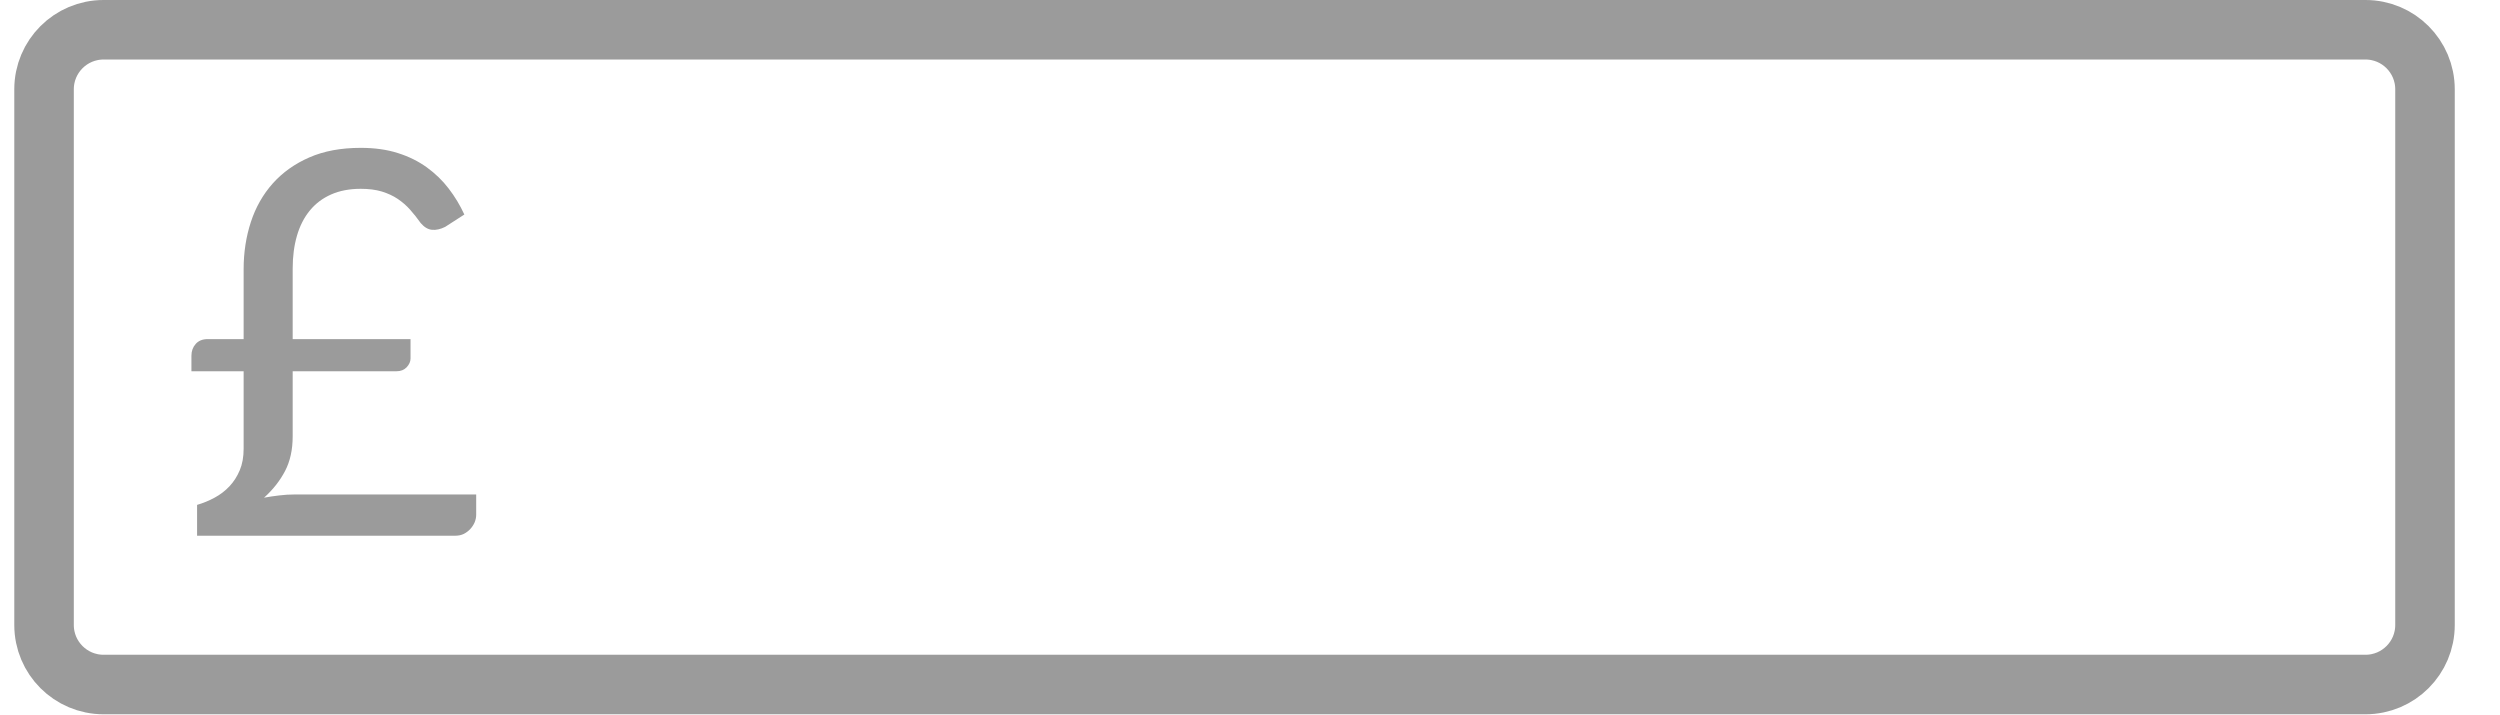
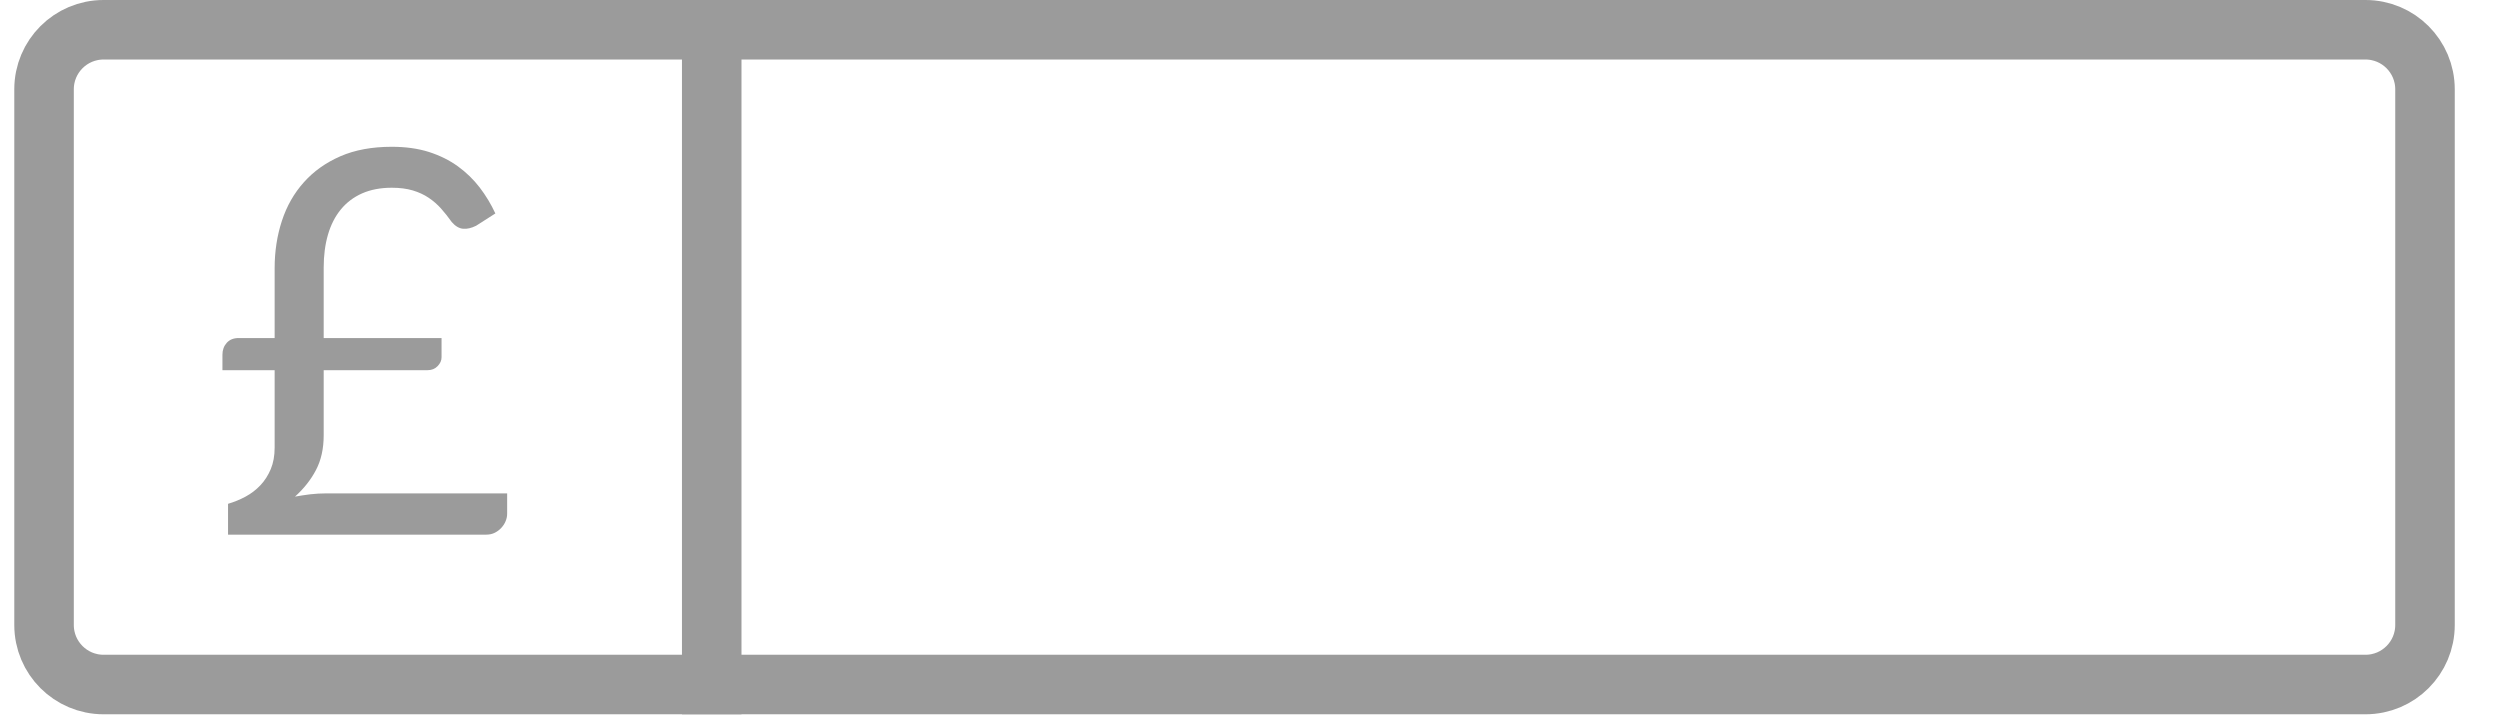
<svg xmlns="http://www.w3.org/2000/svg" width="42px" height="12px" viewBox="0 0 42 12" version="1.1">
-   <defs />
  <g id="Page-1" stroke="none" stroke-width="1" fill="none" fill-rule="evenodd">
    <g id="currency">
      <rect id="Rectangle-6" stroke="#9B9B9B" x="0.74" y="0.5" width="40" height="11" rx="1" />
-       <path d="M3.216,5.976 C3.216,5.898 3.24,5.832 3.288,5.778 C3.336,5.724 3.403,5.697 3.49,5.697 L4.093,5.697 L4.093,4.522 C4.093,4.24 4.134,3.976 4.215,3.728 C4.296,3.481 4.419,3.265 4.584,3.08 C4.749,2.896 4.954,2.75 5.198,2.644 C5.443,2.537 5.73,2.484 6.06,2.484 C6.294,2.484 6.502,2.513 6.686,2.572 C6.869,2.63 7.03,2.71 7.171,2.812 C7.313,2.915 7.435,3.033 7.538,3.168 C7.642,3.303 7.729,3.448 7.801,3.604 L7.478,3.812 C7.399,3.851 7.327,3.867 7.259,3.861 C7.192,3.855 7.128,3.818 7.068,3.748 C7.011,3.667 6.952,3.593 6.89,3.523 C6.829,3.454 6.759,3.394 6.681,3.341 C6.603,3.289 6.514,3.248 6.413,3.217 C6.313,3.187 6.195,3.172 6.06,3.172 C5.871,3.172 5.705,3.204 5.563,3.267 C5.42,3.33 5.301,3.42 5.205,3.537 C5.109,3.654 5.037,3.795 4.989,3.96 C4.941,4.125 4.917,4.309 4.917,4.513 L4.917,5.697 L6.897,5.697 L6.897,6.021 C6.897,6.075 6.875,6.124 6.832,6.17 C6.788,6.215 6.732,6.237 6.663,6.237 L4.917,6.237 L4.917,7.33 C4.917,7.556 4.874,7.75 4.789,7.913 C4.703,8.077 4.586,8.226 4.436,8.361 C4.52,8.346 4.605,8.333 4.692,8.323 C4.779,8.312 4.866,8.307 4.953,8.307 L8,8.307 L8,8.649 C8,8.691 7.991,8.732 7.975,8.773 C7.958,8.813 7.934,8.851 7.903,8.885 C7.871,8.92 7.835,8.947 7.793,8.969 C7.75,8.99 7.703,9 7.649,9 L3.311,9 L3.311,8.482 C3.413,8.452 3.511,8.412 3.605,8.361 C3.7,8.31 3.783,8.246 3.855,8.17 C3.927,8.093 3.985,8.003 4.028,7.9 C4.072,7.796 4.093,7.676 4.093,7.537 L4.093,6.237 L3.216,6.237 L3.216,5.976 Z" id="£" fill="#9B9B9B" />
+       <path d="M11.957,0.5 L11.957,11.5" id="Line" stroke="#9B9B9B" stroke-linecap="square" />
+       <path d="M3.737,5.958 C3.737,5.88 3.761,5.814 3.809,5.76 C3.857,5.706 3.924,5.679 4.011,5.679 L4.614,5.679 L4.614,4.504 C4.614,4.222 4.655,3.957 4.736,3.71 C4.817,3.462 4.94,3.246 5.105,3.062 C5.27,2.877 5.474,2.732 5.719,2.625 C5.963,2.519 6.251,2.466 6.581,2.466 C6.815,2.466 7.023,2.495 7.206,2.553 C7.389,2.612 7.551,2.692 7.692,2.794 C7.833,2.896 7.955,3.015 8.059,3.15 C8.162,3.285 8.25,3.43 8.322,3.586 L7.998,3.793 C7.92,3.832 7.847,3.849 7.78,3.843 C7.712,3.837 7.649,3.799 7.589,3.73 C7.532,3.649 7.472,3.574 7.411,3.505 C7.349,3.436 7.28,3.375 7.202,3.323 C7.124,3.27 7.034,3.229 6.934,3.199 C6.833,3.169 6.716,3.154 6.581,3.154 C6.392,3.154 6.226,3.186 6.083,3.249 C5.941,3.312 5.822,3.402 5.726,3.519 C5.63,3.636 5.558,3.777 5.51,3.942 C5.462,4.107 5.438,4.291 5.438,4.495 L5.438,5.679 L7.418,5.679 L7.418,6.003 C7.418,6.057 7.396,6.106 7.352,6.151 C7.309,6.196 7.253,6.219 7.184,6.219 L5.438,6.219 L5.438,7.312 C5.438,7.537 5.395,7.731 5.309,7.895 C5.224,8.058 5.106,8.208 4.956,8.343 C5.04,8.328 5.126,8.315 5.213,8.304 C5.3,8.294 5.387,8.289 5.474,8.289 L8.52,8.289 L8.52,8.631 C8.52,8.673 8.512,8.714 8.495,8.754 C8.479,8.795 8.455,8.832 8.423,8.867 C8.392,8.901 8.355,8.929 8.313,8.95 C8.271,8.971 8.223,8.982 8.169,8.982 L3.831,8.982 L3.831,8.464 C3.933,8.434 4.031,8.394 4.126,8.343 C4.22,8.292 4.304,8.228 4.376,8.151 C4.448,8.075 4.505,7.985 4.549,7.881 C4.592,7.778 4.614,7.657 4.614,7.519 L4.614,6.219 L3.737,6.219 L3.737,5.958 Z" id="£" fill="#9B9B9B" />
    </g>
  </g>
</svg>
